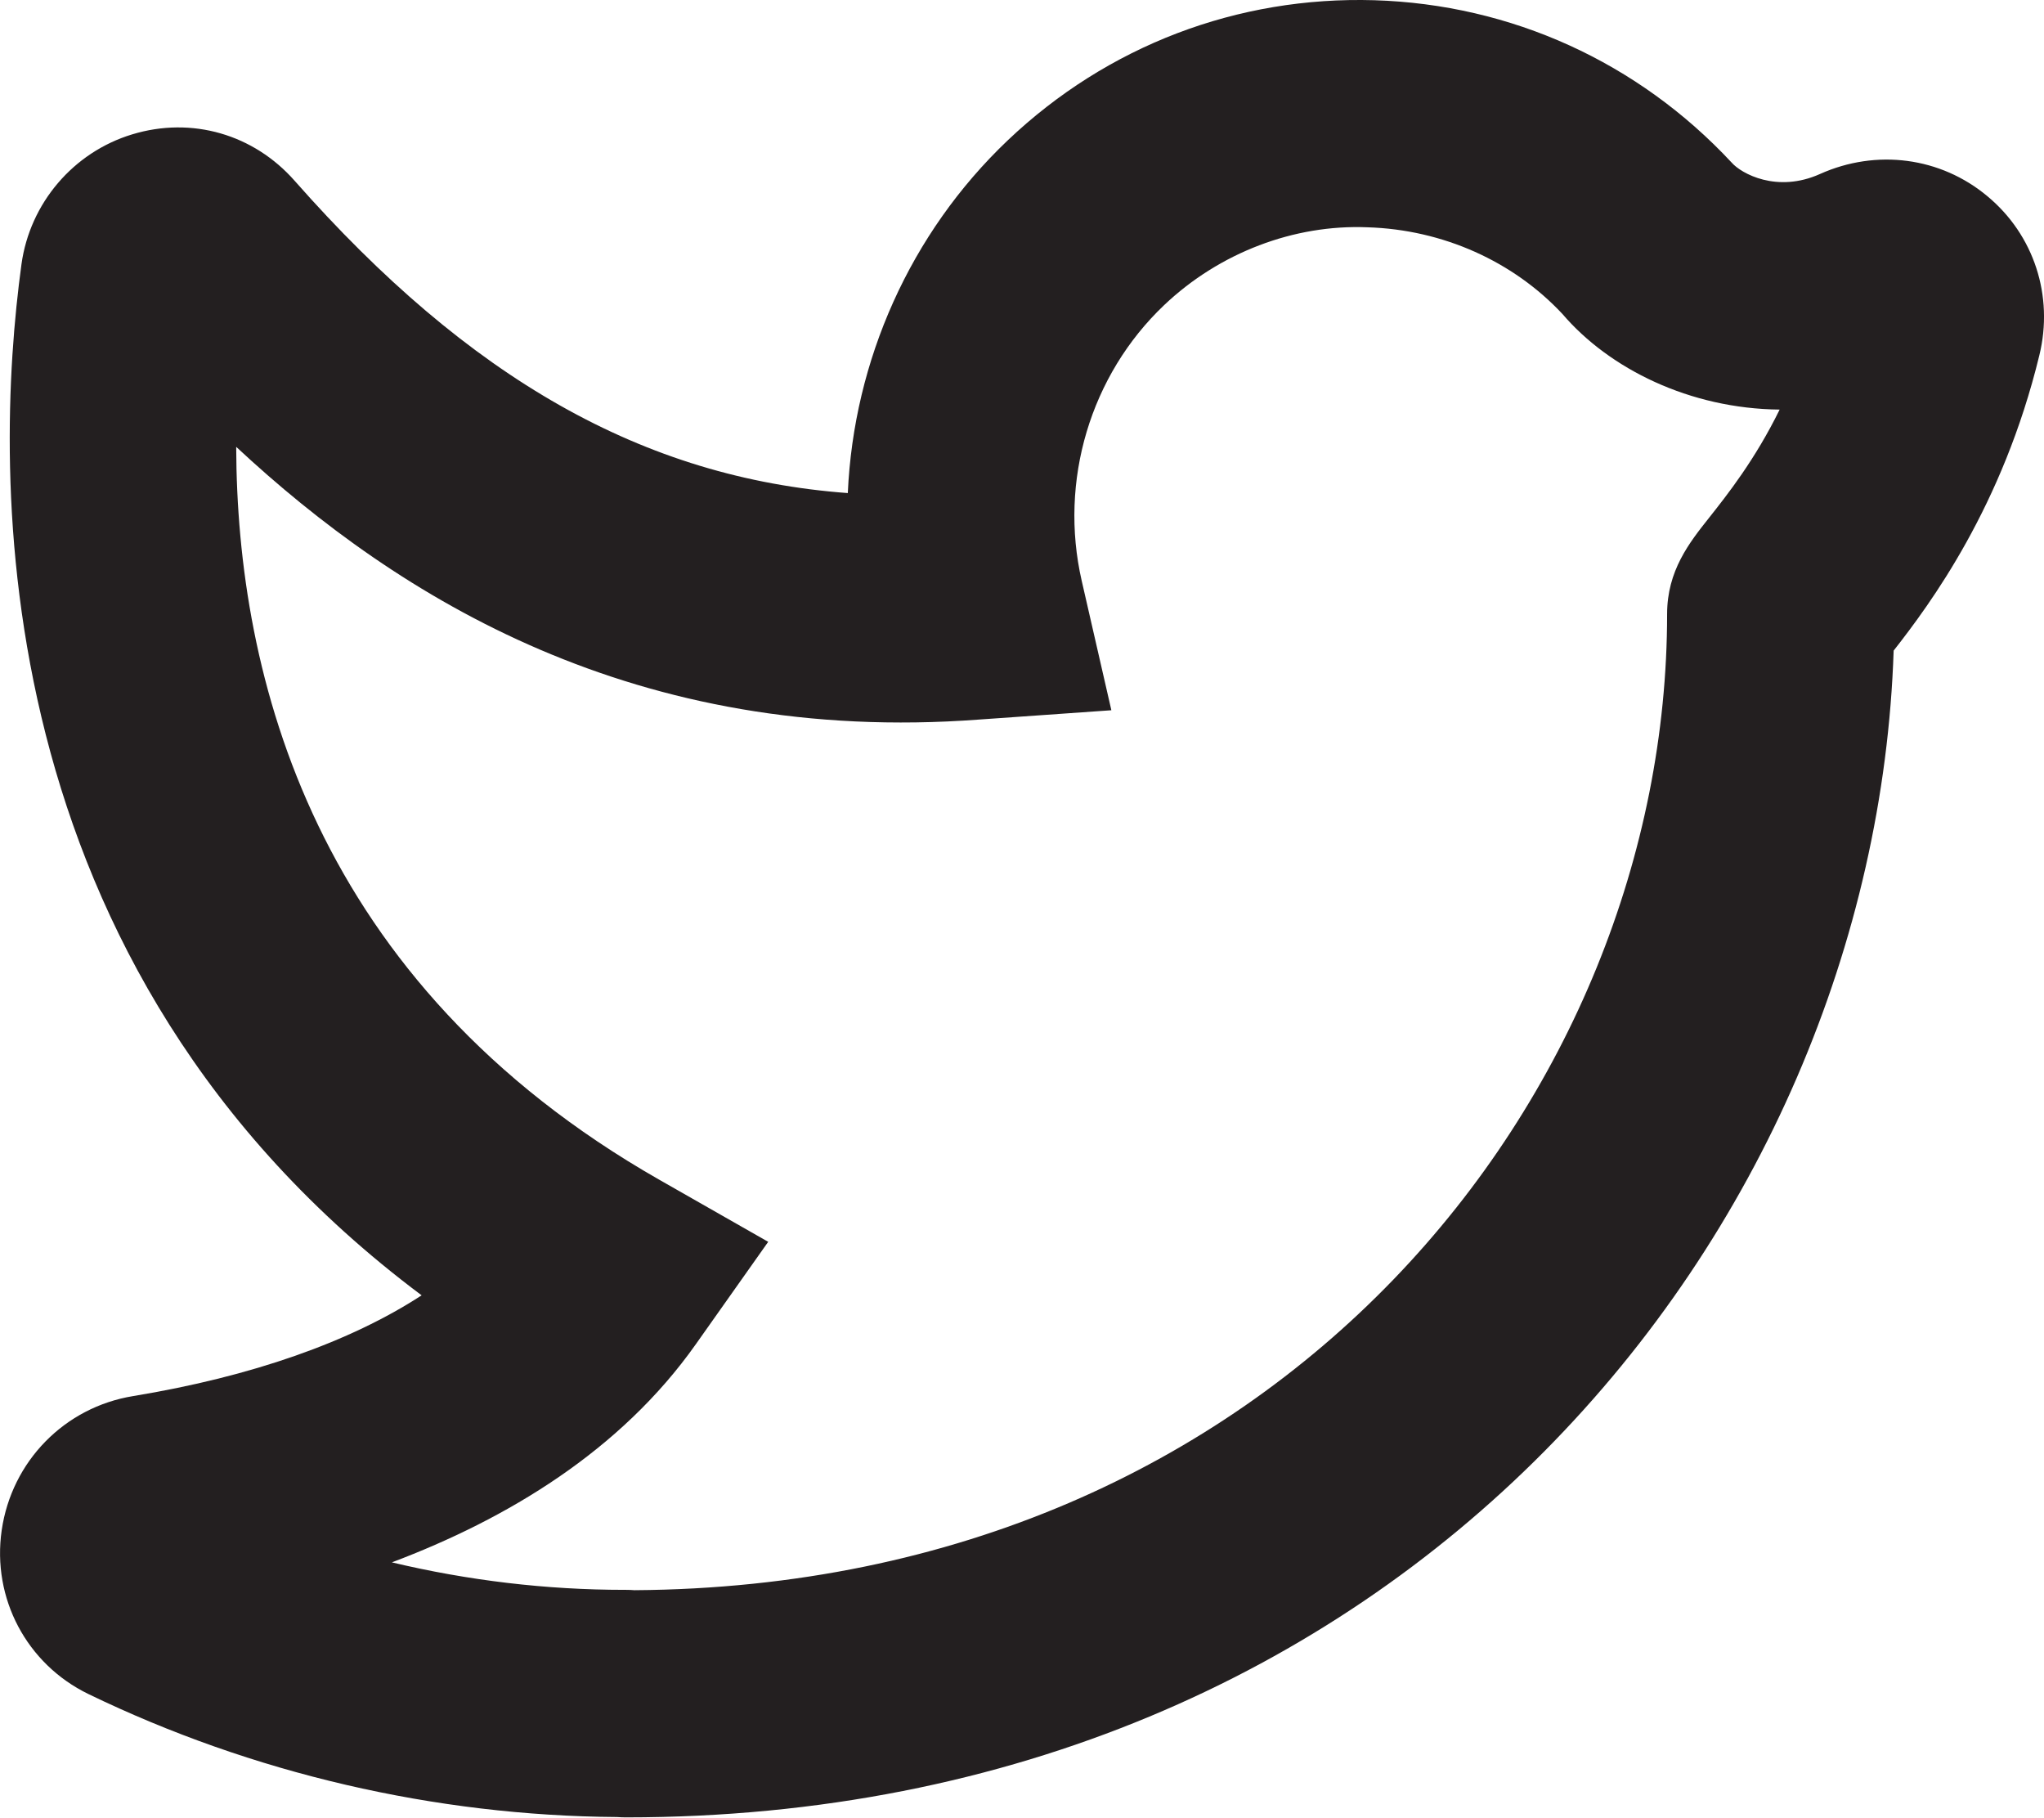
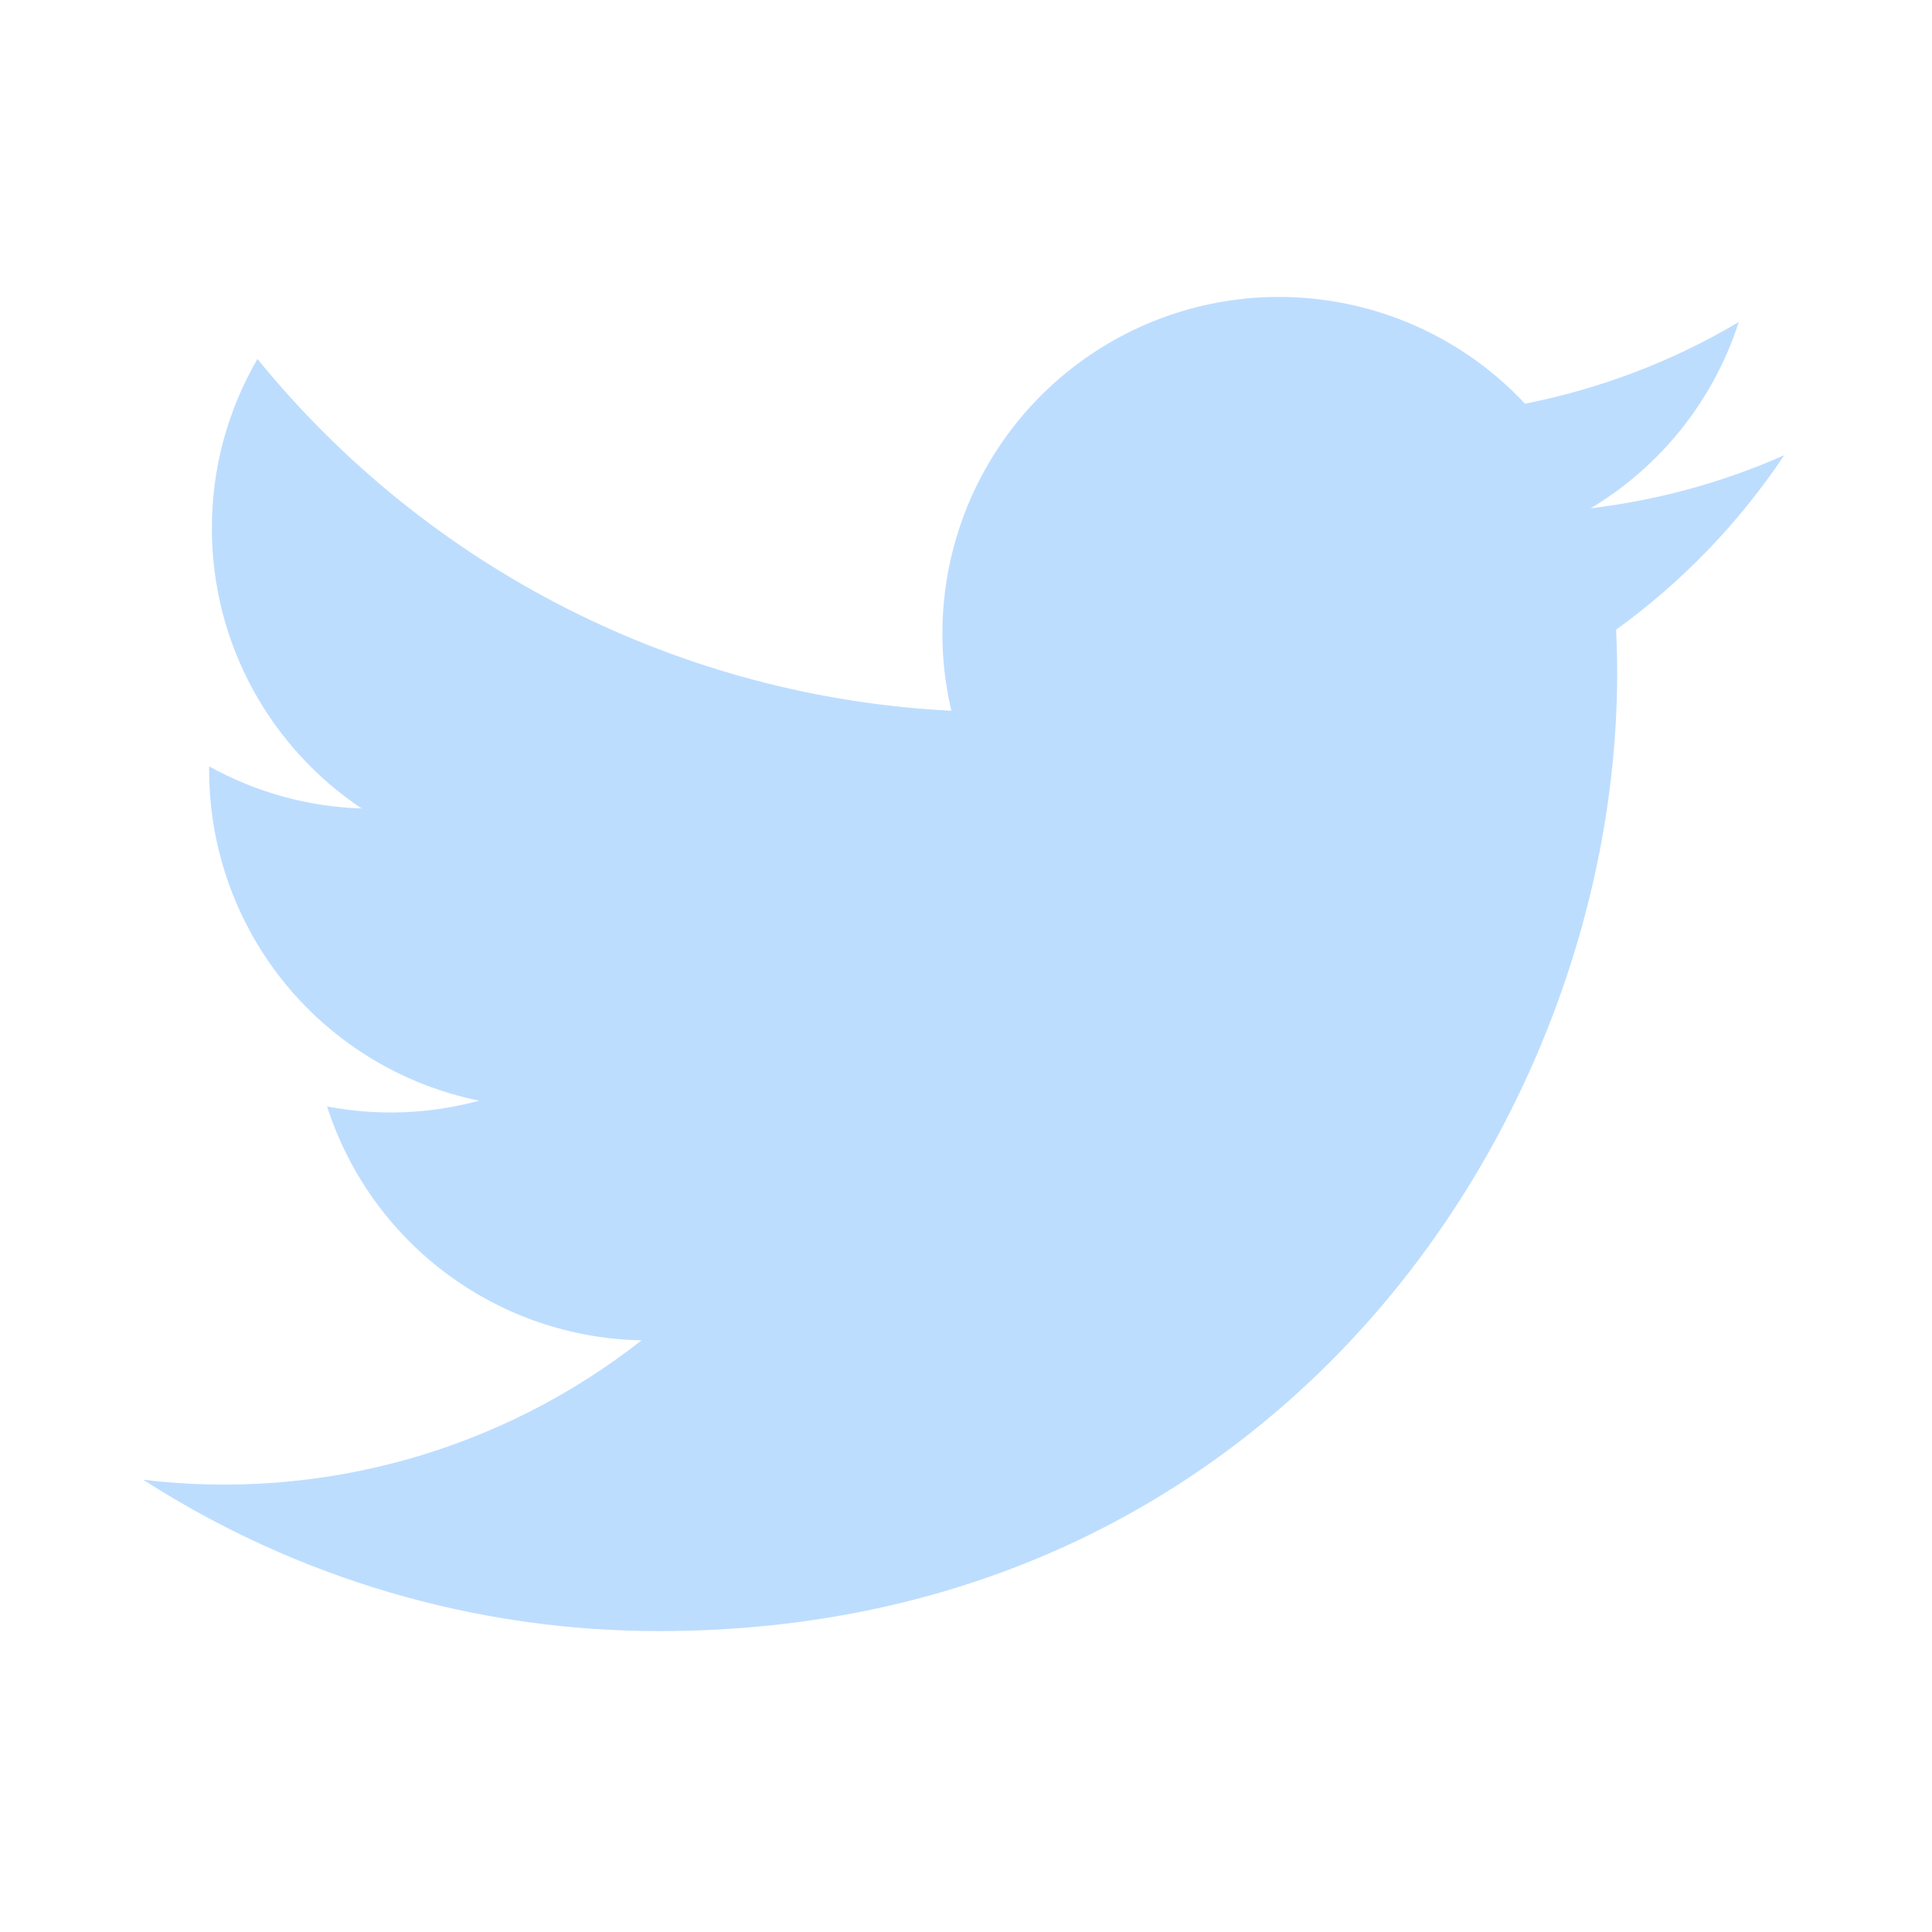
- <svg xmlns="http://www.w3.org/2000/svg" width="18" height="16" viewBox="0 0 18 16" fill="none">
-   <path fill-rule="evenodd" clip-rule="evenodd" d="M16.016 2.654V2.656V2.654ZM5.513 13.997C5.537 13.997 5.563 13.998 5.587 14C11.282 13.963 14.681 9.612 14.681 5.406C14.681 5.024 14.877 4.777 15.051 4.558C15.209 4.358 15.454 4.05 15.672 3.606C14.879 3.598 14.171 3.246 13.759 2.764C13.328 2.303 12.709 2.021 12.041 2.001C11.397 1.975 10.74 2.223 10.252 2.686C9.602 3.303 9.324 4.234 9.526 5.114L9.787 6.253L8.621 6.335C5.605 6.561 3.515 5.27 2.08 3.934C2.086 5.954 2.757 8.649 5.807 10.387L6.765 10.933L6.128 11.834C5.465 12.773 4.467 13.372 3.451 13.755C4.122 13.915 4.812 13.997 5.5 13.997H5.512H5.513ZM5.513 16C5.487 16 5.459 15.999 5.433 15.997C3.83 15.986 2.222 15.613 0.778 14.914C0.235 14.65 -0.072 14.072 0.015 13.472C0.103 12.865 0.569 12.389 1.173 12.291C2.218 12.119 3.085 11.813 3.713 11.404C-0.164 8.505 -0.062 4.165 0.189 2.327C0.263 1.789 0.646 1.34 1.164 1.183C1.69 1.023 2.235 1.183 2.595 1.592C4.131 3.333 5.666 4.208 7.466 4.341C7.518 3.176 8.014 2.053 8.875 1.235C9.752 0.402 10.899 -0.034 12.103 0.002C13.308 0.039 14.426 0.547 15.25 1.432C15.334 1.528 15.648 1.702 16.027 1.532C16.524 1.309 17.089 1.383 17.501 1.727C17.912 2.068 18.087 2.605 17.959 3.128C17.636 4.459 16.998 5.317 16.676 5.728C16.508 10.833 12.36 16 5.513 16V16Z" fill="#231F20" />
+ <svg xmlns="http://www.w3.org/2000/svg" width="24" height="24" viewBox="0 0 24 24" fill="none">
+   <path d="M22.162 5.656C21.399 5.994 20.589 6.215 19.76 6.314C20.634 5.791 21.288 4.969 21.6 4C20.78 4.488 19.881 4.83 18.944 5.015C18.315 4.342 17.481 3.895 16.571 3.745C15.662 3.594 14.728 3.748 13.916 4.183C13.103 4.618 12.457 5.31 12.077 6.15C11.698 6.99 11.607 7.932 11.818 8.829C10.155 8.746 8.529 8.313 7.044 7.561C5.559 6.808 4.248 5.751 3.198 4.459C2.827 5.097 2.631 5.823 2.632 6.562C2.632 8.012 3.37 9.293 4.492 10.043C3.828 10.022 3.179 9.843 2.598 9.52V9.572C2.599 10.538 2.933 11.473 3.544 12.221C4.156 12.968 5.007 13.481 5.953 13.673C5.337 13.84 4.691 13.865 4.063 13.745C4.33 14.576 4.85 15.303 5.551 15.824C6.251 16.345 7.097 16.634 7.97 16.65C7.103 17.331 6.109 17.835 5.047 18.132C3.985 18.429 2.874 18.514 1.779 18.382C3.691 19.611 5.916 20.264 8.189 20.262C15.882 20.262 20.089 13.889 20.089 8.362C20.089 8.182 20.084 8 20.076 7.822C20.895 7.23 21.602 6.497 22.163 5.657L22.162 5.656Z" fill="#BDDDFF" />
</svg>
